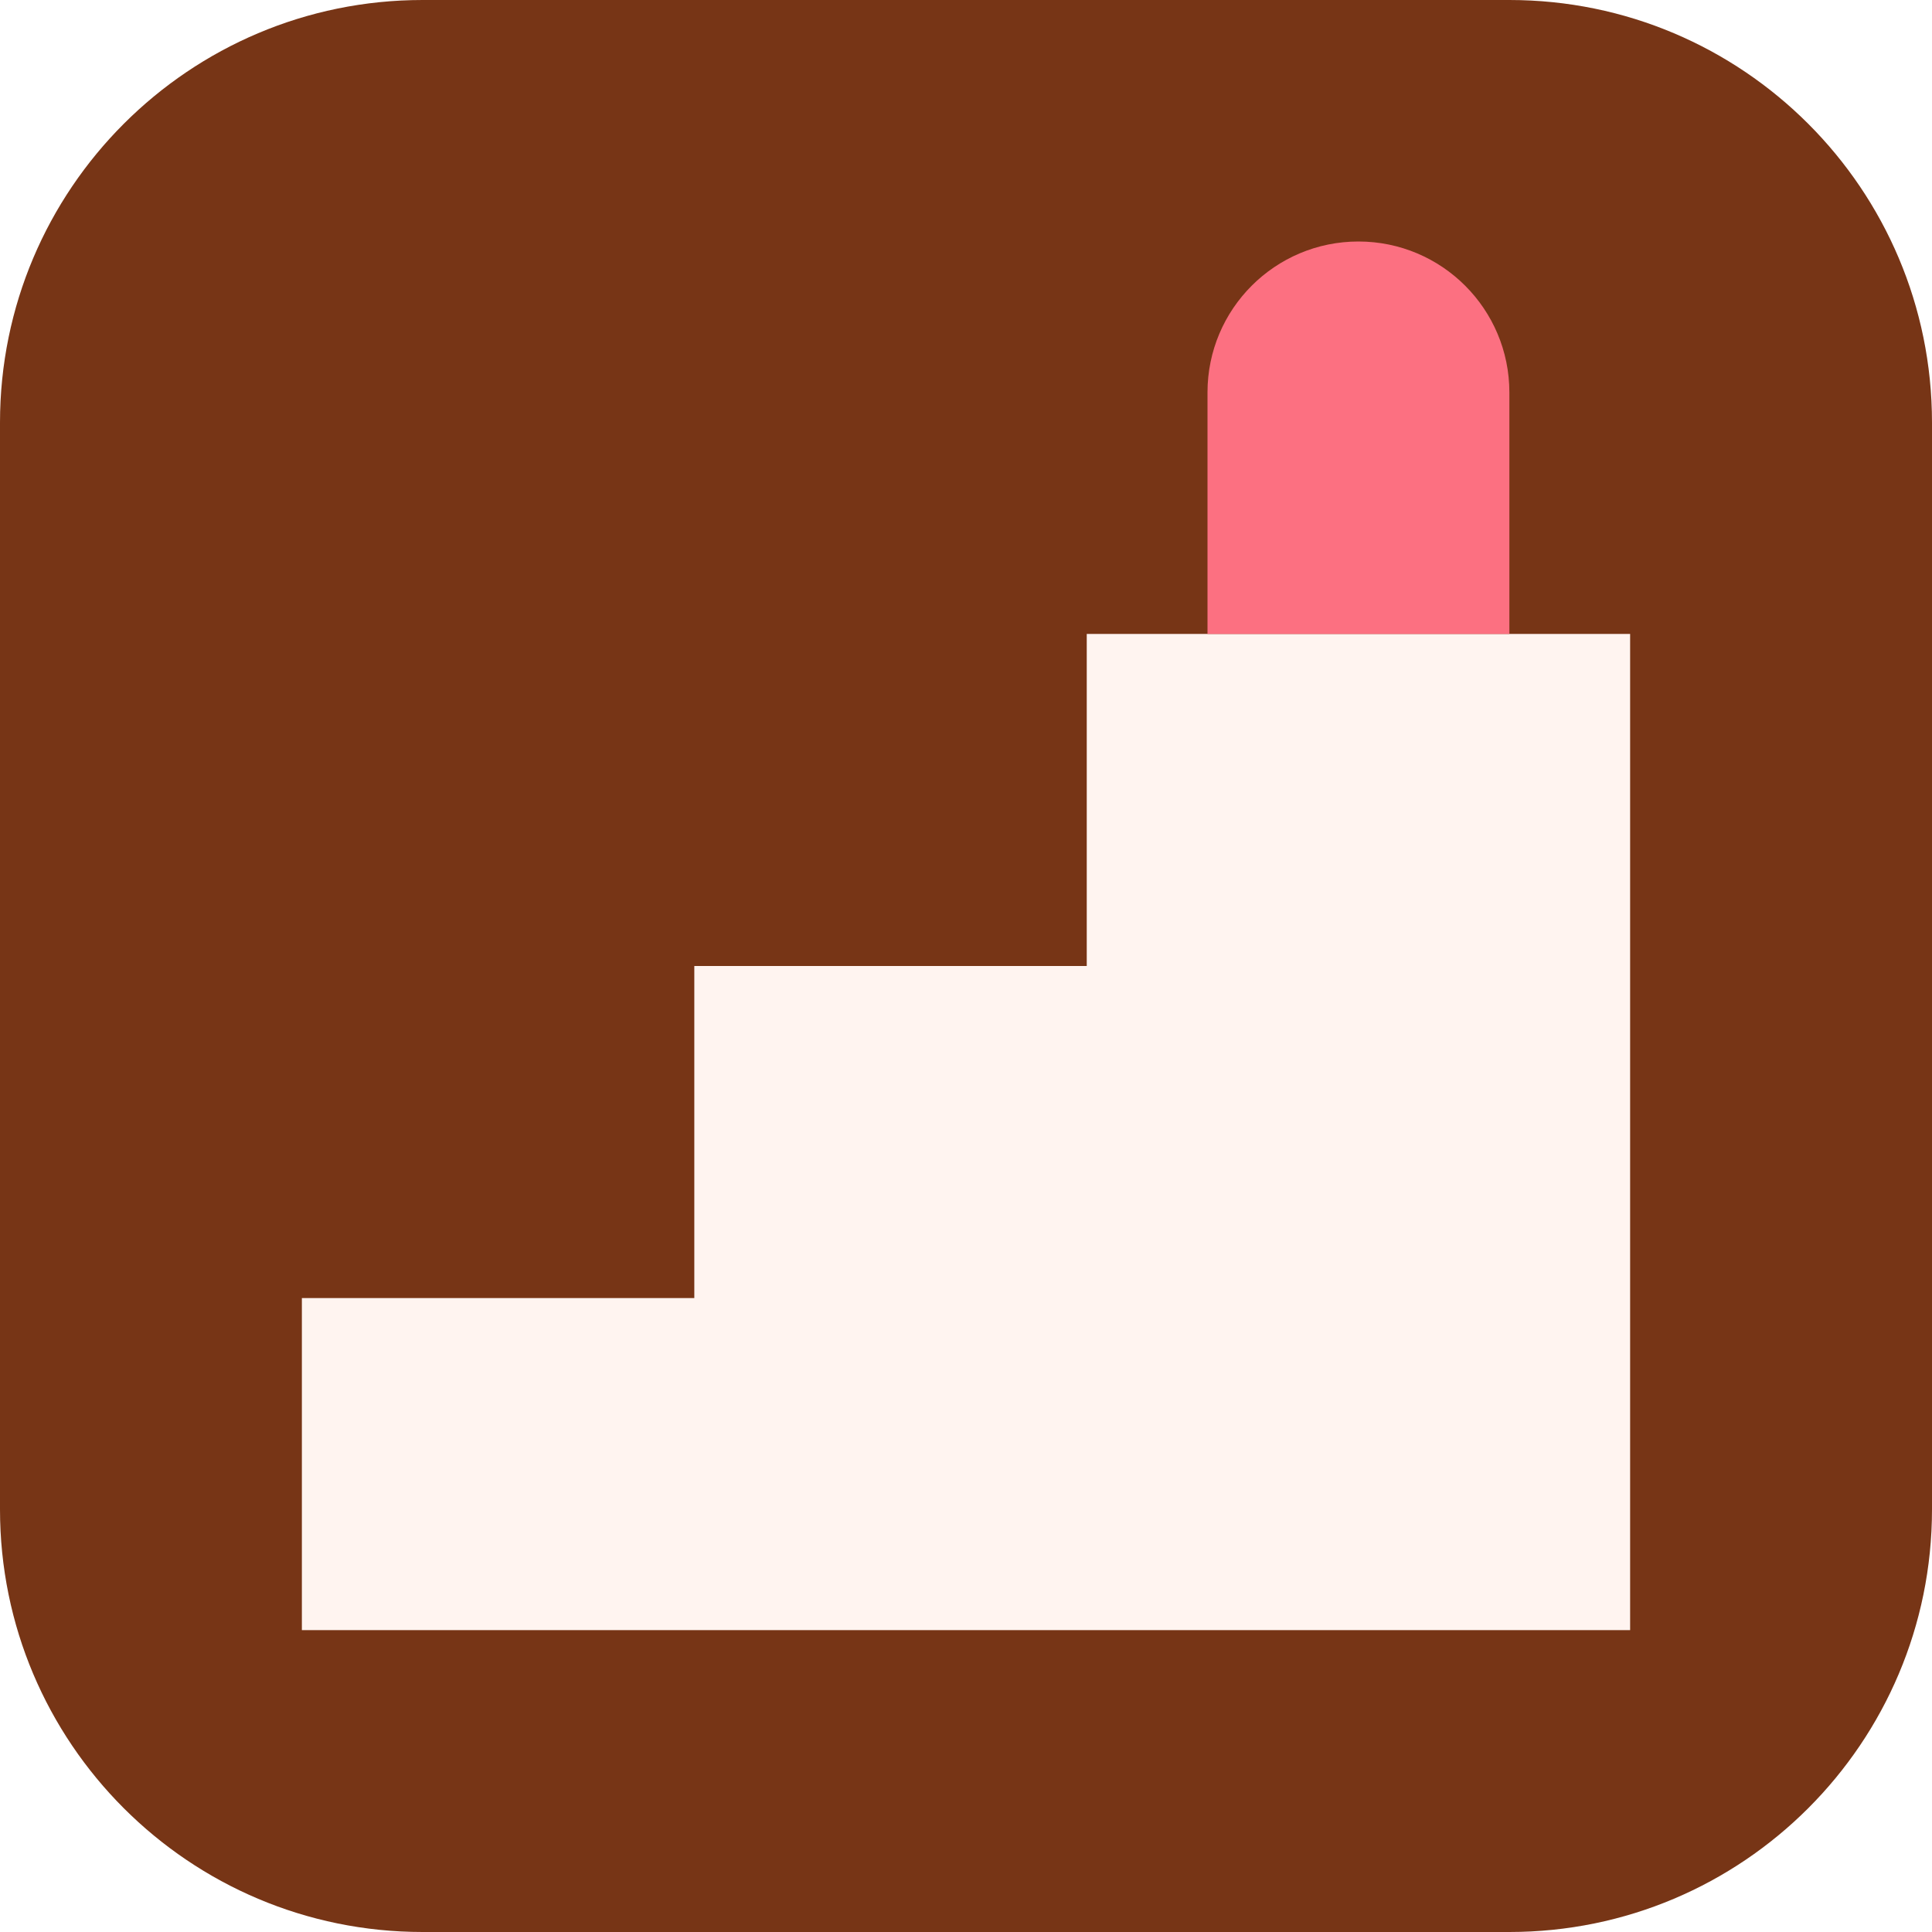
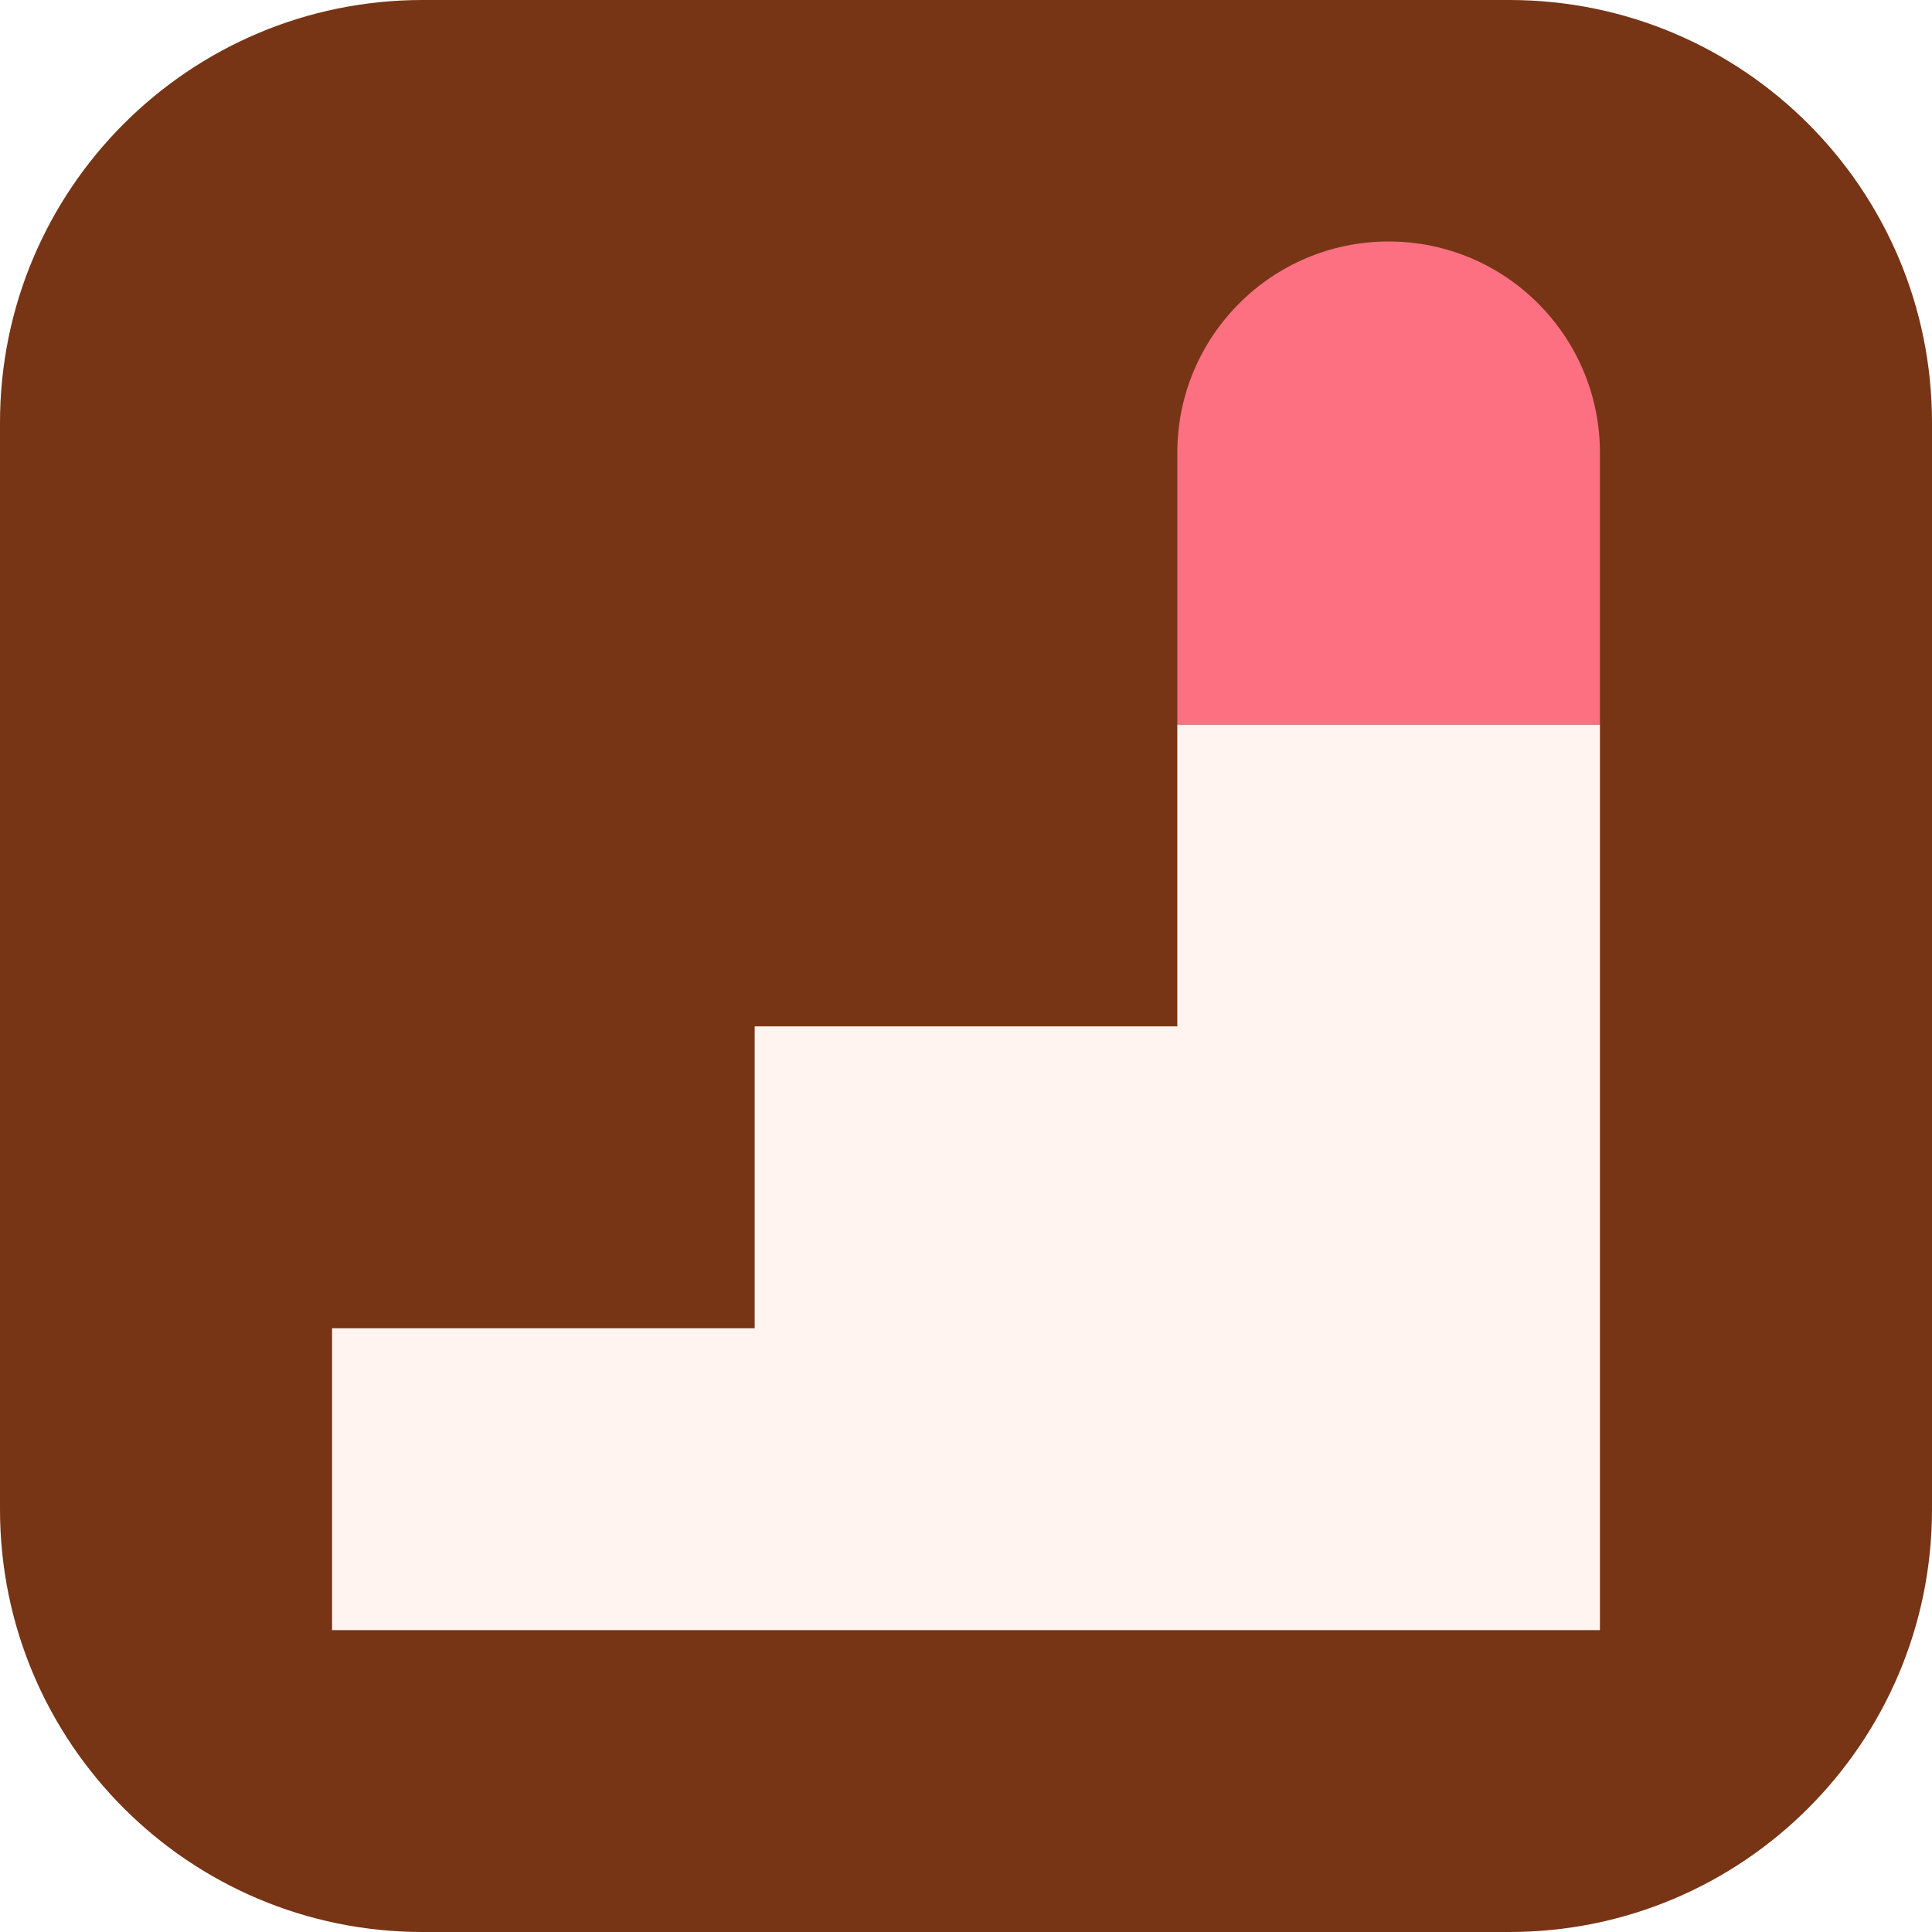
<svg xmlns="http://www.w3.org/2000/svg" viewBox="0 0 32 32">
  <style>
    .tile{fill:#773516}.steps{fill:#fff4f0}.door{fill:#fc7081}
    @media (prefers-color-scheme:dark){.tile{fill:#262626}.steps{fill:#f6f6f6}.door{fill:#f73b62}}
  </style>
  <rect class="tile" width="32" height="32" rx="7" />
-   <path class="steps" d="M5 27v-5.5h6.5V16H18v-5.5h9V27z" />
-   <path class="door" d="M20 10.5v-4a2.5 2.5 0 0 1 5 0v4z" />
+   <path class="steps" d="M5.5 27v-5h7v-5h7v-5h7v15z" />
+   <path class="door" d="M19.5 12V7.5a3.5 3.5 0 0 1 7 0V12z" />
</svg>
